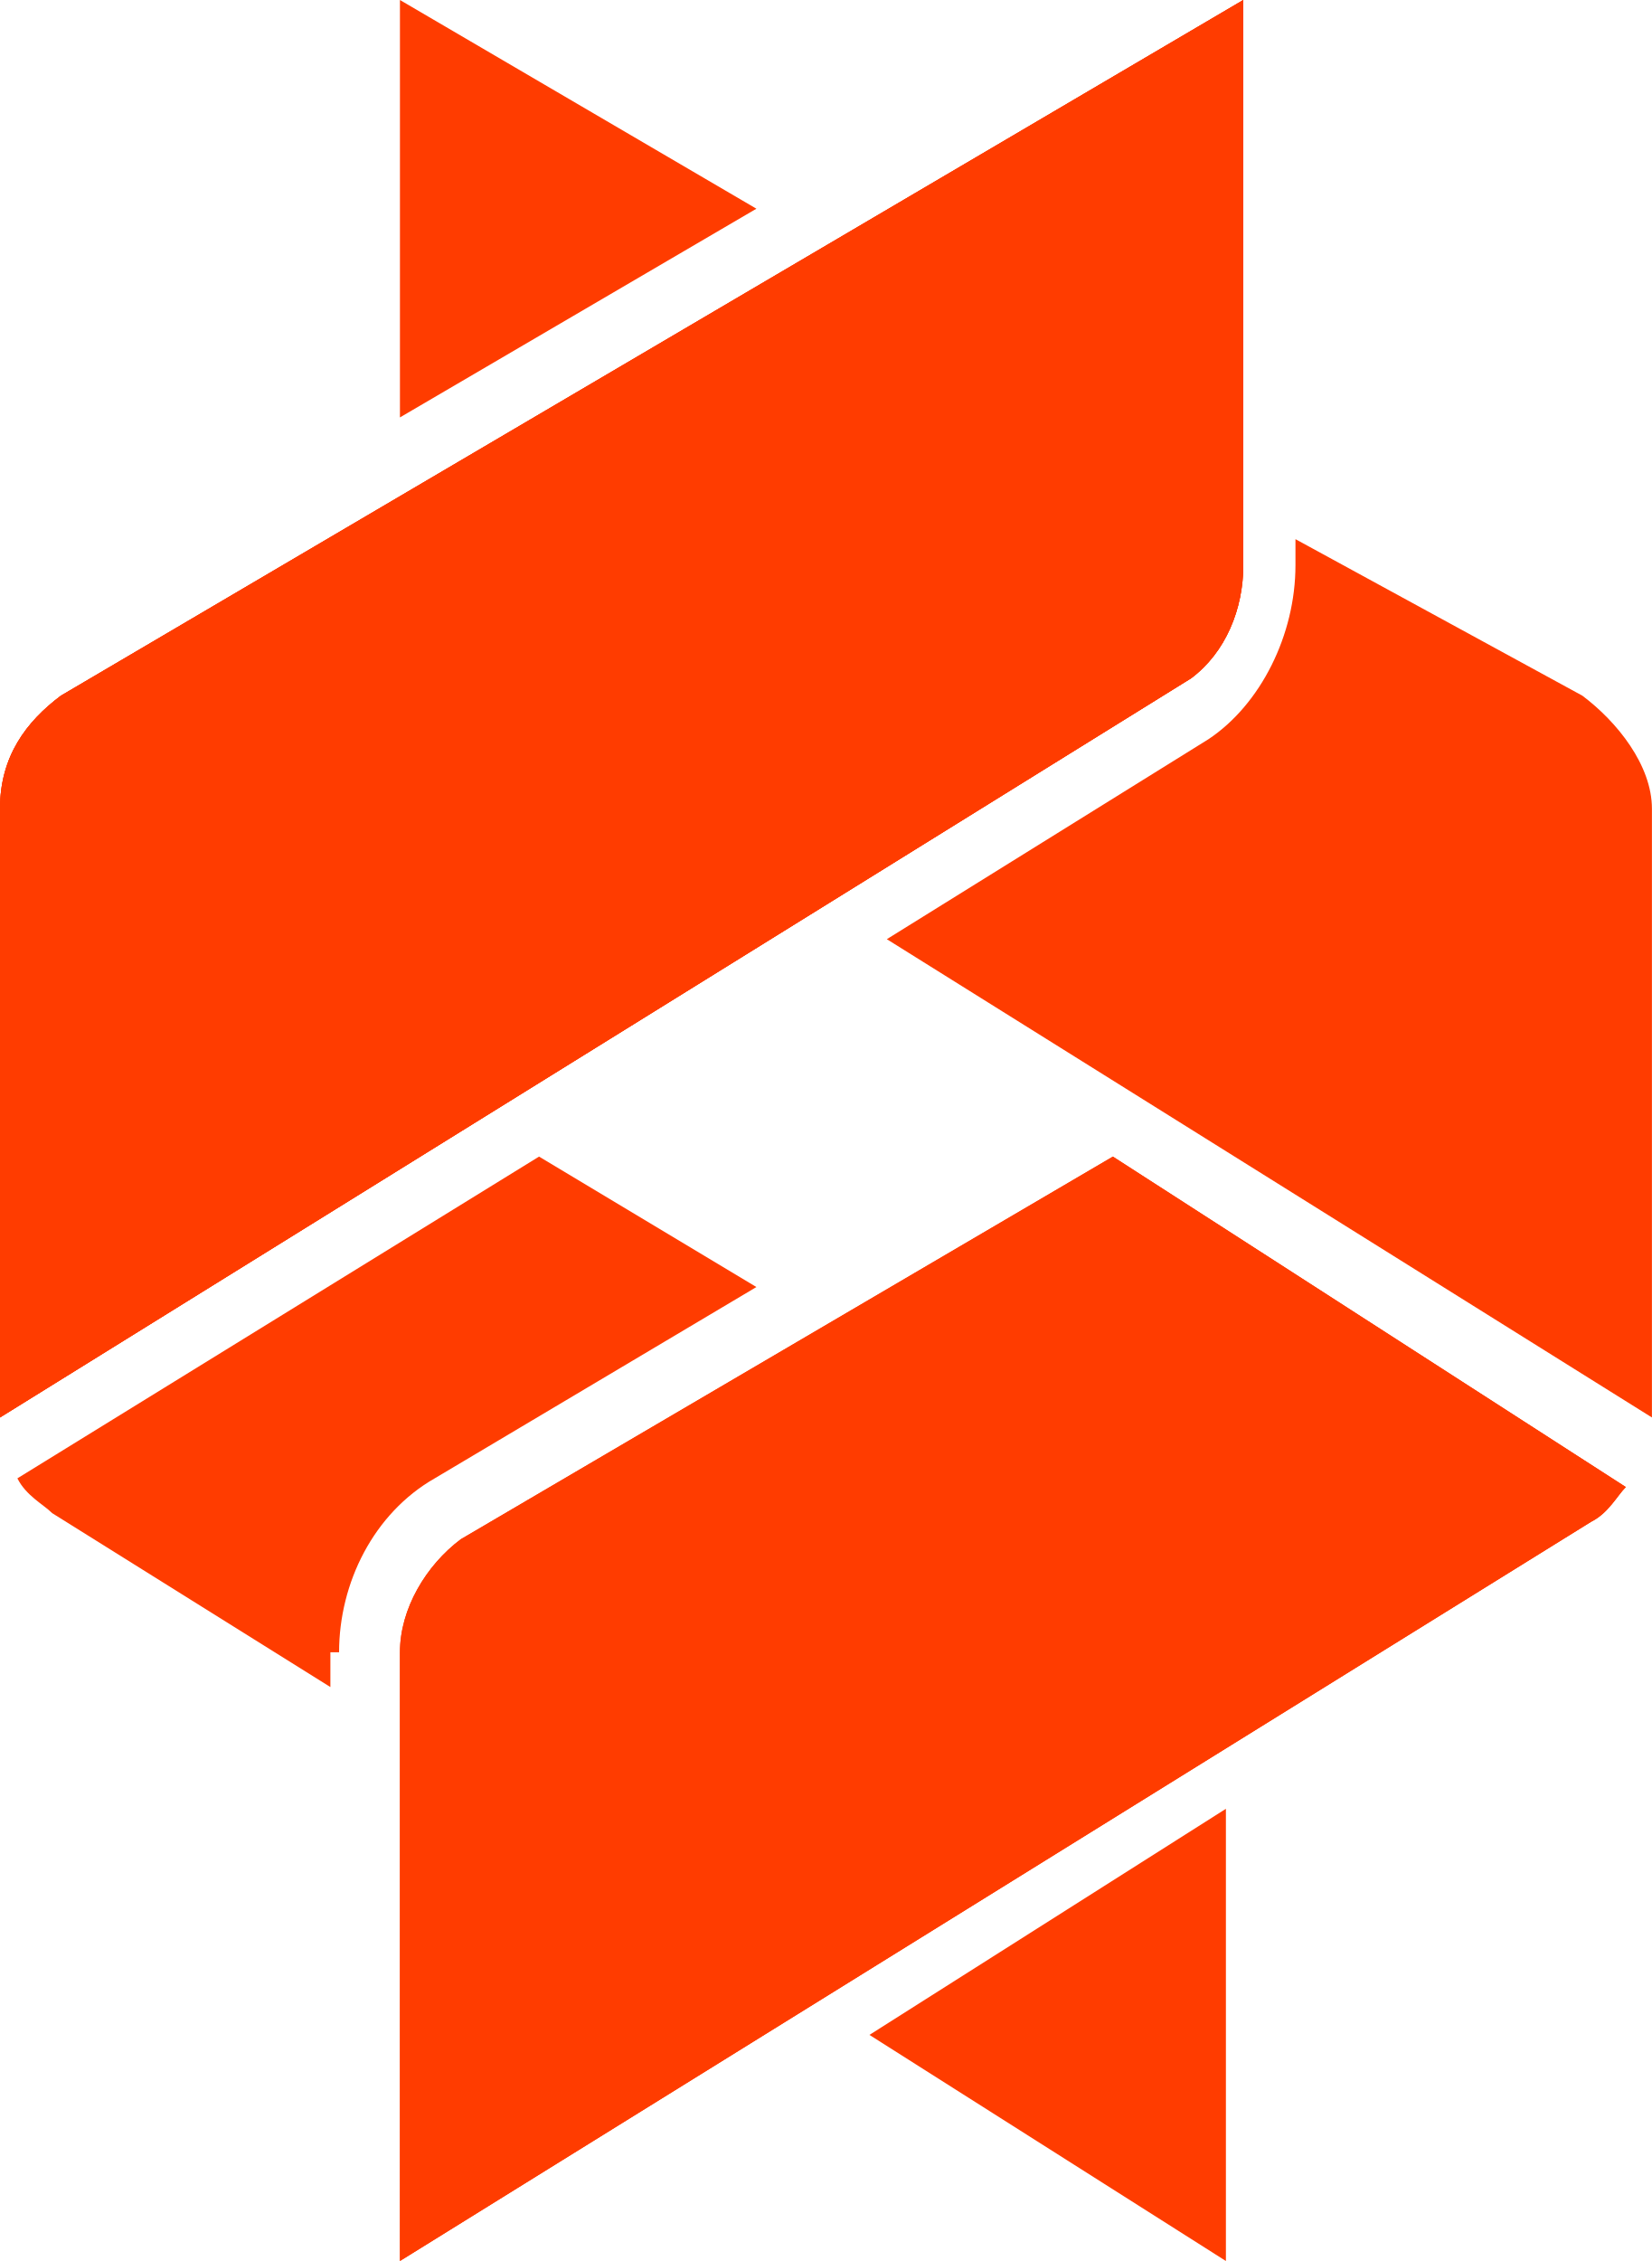
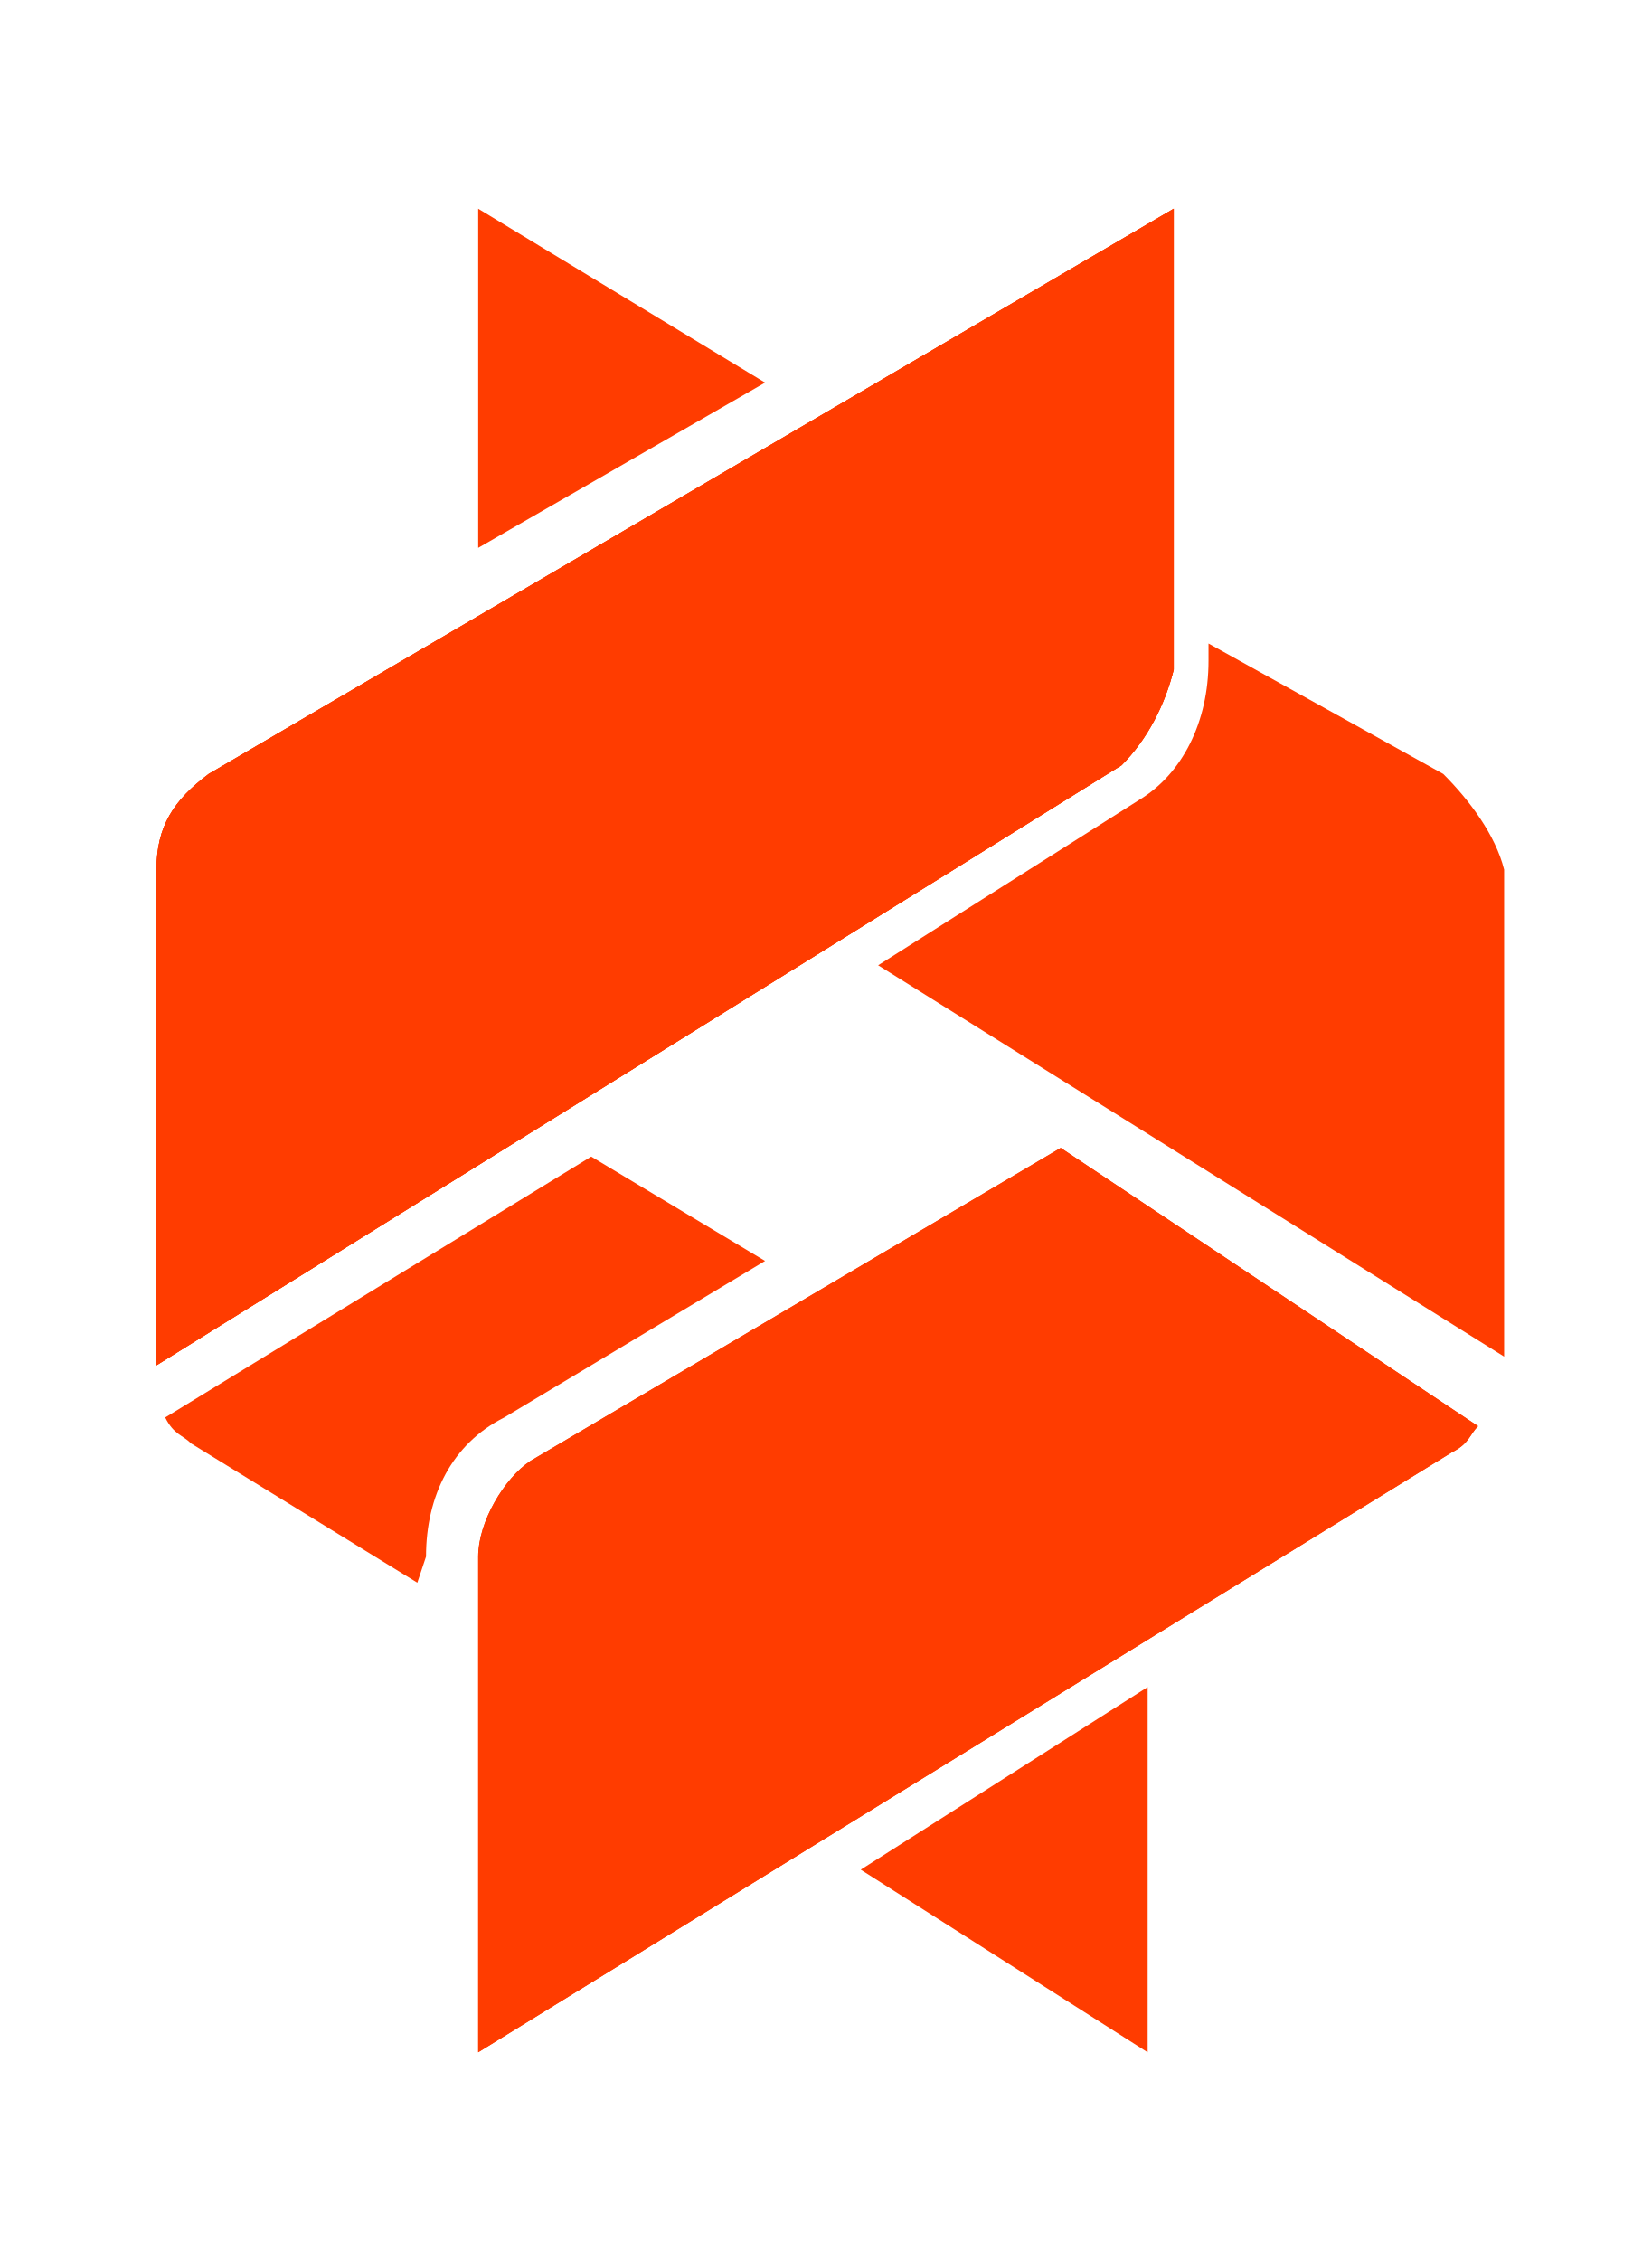
<svg xmlns="http://www.w3.org/2000/svg" version="1.1" id="Layer_1" x="0px" y="0px" viewBox="0 0 19 26" style="enable-background:new 0 0 19 26;" xml:space="preserve">
  <style type="text/css">
	.st0{fill:#FF3C00;}
</style>
-   <path class="st0" d="M12.8,13.3l-7.5,4.4C4.9,18,4.6,18.5,4.6,19v7l13.7-8.5c0.2-0.1,0.3-0.3,0.4-0.4L12.8,13.3L12.8,13.3z" />
-   <path class="st0" d="M8.7,2.4L4.6,0v4.8L8.7,2.4z" />
-   <path class="st0" d="M18.2,8l-3.3-1.8v0.3c0,0.8-0.4,1.6-1,2l-3.7,2.3l8.8,5.5v-7C19,8.8,18.6,8.3,18.2,8L18.2,8z" />
-   <path class="st0" d="M13.7,7.8L0,16.3v-7c0-0.6,0.3-1,0.7-1.3l13.6-8v6.5C14.3,7,14.1,7.5,13.7,7.8L13.7,7.8z" />
-   <path class="st0" d="M13.7,7.8L0,16.3v-7c0-0.6,0.3-1,0.7-1.3l13.6-8v6.5C14.3,7,14.1,7.5,13.7,7.8L13.7,7.8z" />
-   <path class="st0" d="M13.7,7.8L0,16.3v-7c0-0.6,0.3-1,0.7-1.3l13.6-8v6.5C14.3,7,14.1,7.5,13.7,7.8L13.7,7.8z" />
-   <path class="st0" d="M3.9,19c0-0.8,0.4-1.6,1.1-2l3.7-2.2l-2.5-1.5L0.2,17c0.1,0.2,0.3,0.3,0.4,0.4l3.2,2V19z" />
-   <path class="st0" d="M10,23.4l4.1,2.6v-5.2L10,23.4z" />
-   <path class="st0" d="M12.8,13.3l-7.5,4.4C4.9,18,4.6,18.5,4.6,19v7l13.7-8.5c0.2-0.1,0.3-0.3,0.4-0.4L12.8,13.3L12.8,13.3z" />
+   <path class="st0" d="M12.2,13.2l-6.1,3.6c-0.3,0.2-0.6,0.7-0.6,1.1v5.7l11.2-6.9c0.2-0.1,0.2-0.2,0.3-0.3L12.2,13.2L12.2,13.2z" />
+   <path class="st0" d="M8.8,4.4l-3.3-2v3.9L8.8,4.4z" />
+   <path class="st0" d="M16.6,8.9l-2.7-1.5v0.2c0,0.7-0.3,1.3-0.8,1.6l-3,1.9l7.2,4.5V10C17.2,9.6,16.9,9.2,16.6,8.9L16.6,8.9z" />
+   <path class="st0" d="M12.9,8.8L1.8,15.7V10c0-0.5,0.2-0.8,0.6-1.1l11.1-6.5v5.3C13.4,8.1,13.2,8.5,12.9,8.8L12.9,8.8z" />
+   <path class="st0" d="M12.9,8.8L1.8,15.7V10c0-0.5,0.2-0.8,0.6-1.1l11.1-6.5v5.3C13.4,8.1,13.2,8.5,12.9,8.8L12.9,8.8z" />
+   <path class="st0" d="M12.9,8.8L1.8,15.7V10c0-0.5,0.2-0.8,0.6-1.1l11.1-6.5v5.3C13.4,8.1,13.2,8.5,12.9,8.8L12.9,8.8z" />
+   <path class="st0" d="M4.9,17.9c0-0.7,0.3-1.3,0.9-1.6l3-1.8l-2-1.2l-4.9,3c0.1,0.2,0.2,0.2,0.3,0.3l2.6,1.6L4.9,17.9L4.9,17.9z" />
+   <path class="st0" d="M9.9,21.5l3.3,2.1v-4.2L9.9,21.5z" />
+   <path class="st0" d="M12.2,13.2l-6.1,3.6c-0.3,0.2-0.6,0.7-0.6,1.1v5.7l11.2-6.9c0.2-0.1,0.2-0.2,0.3-0.3L12.2,13.2L12.2,13.2z" />
</svg>
